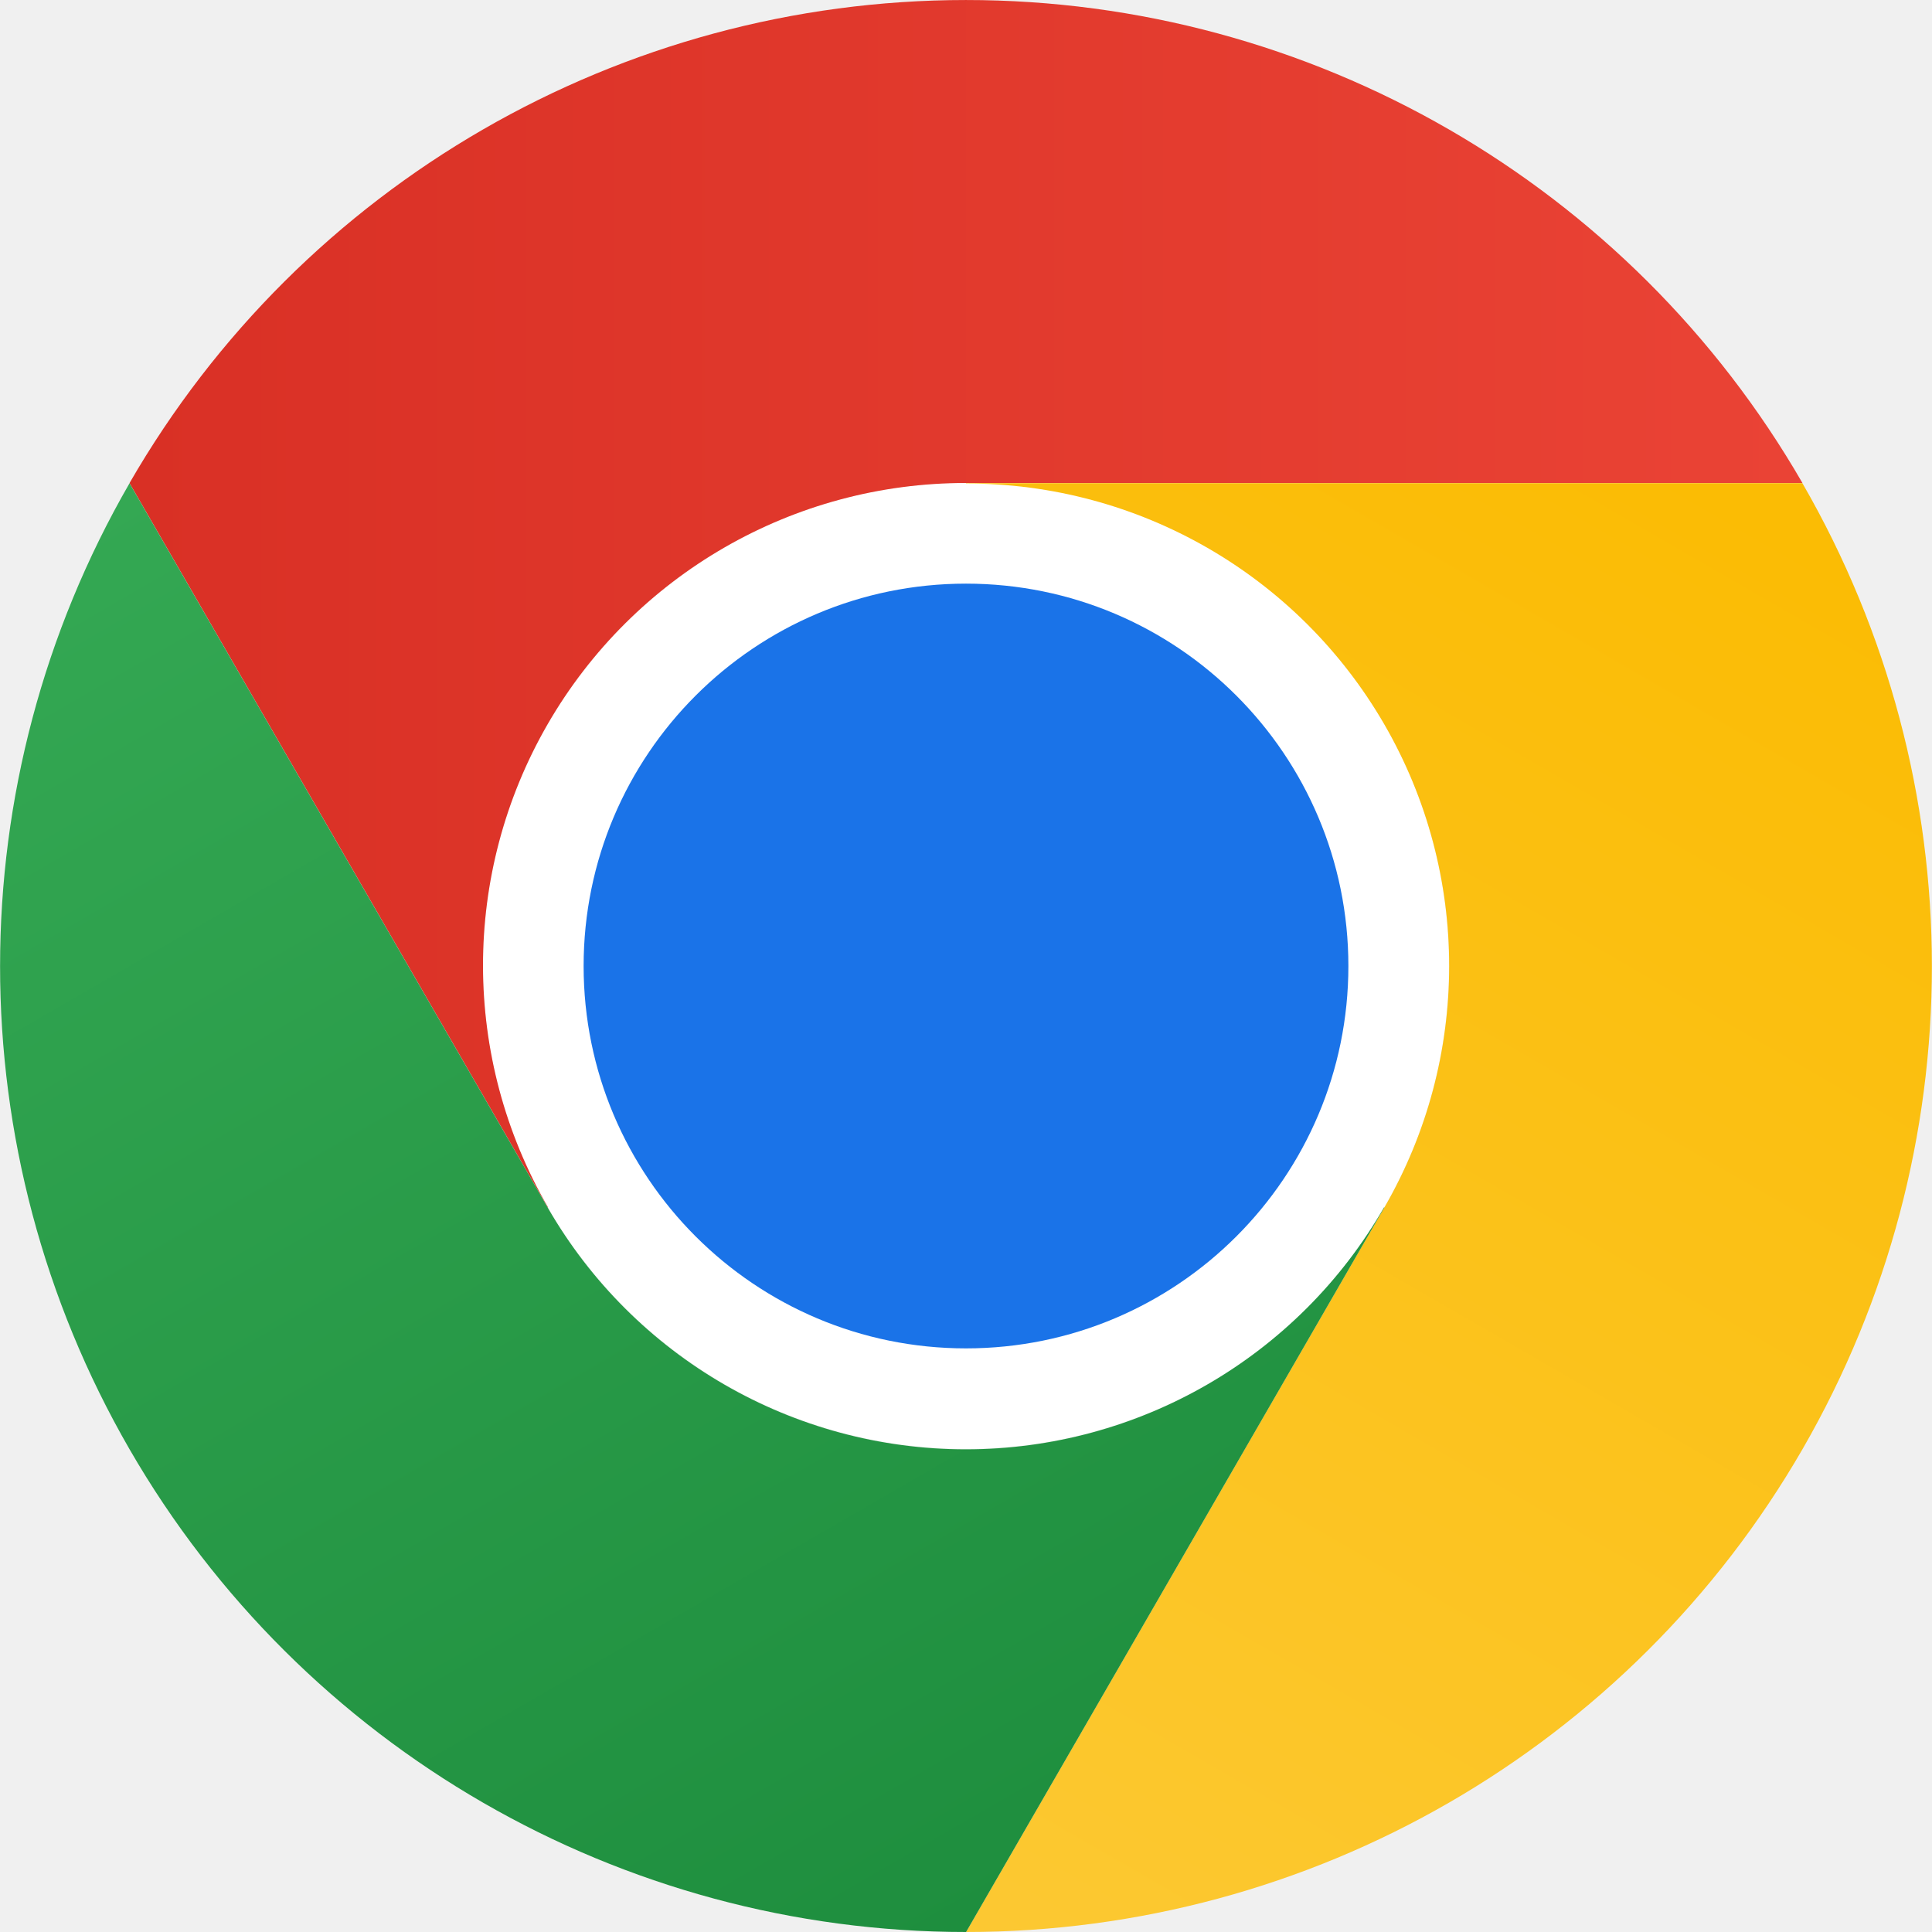
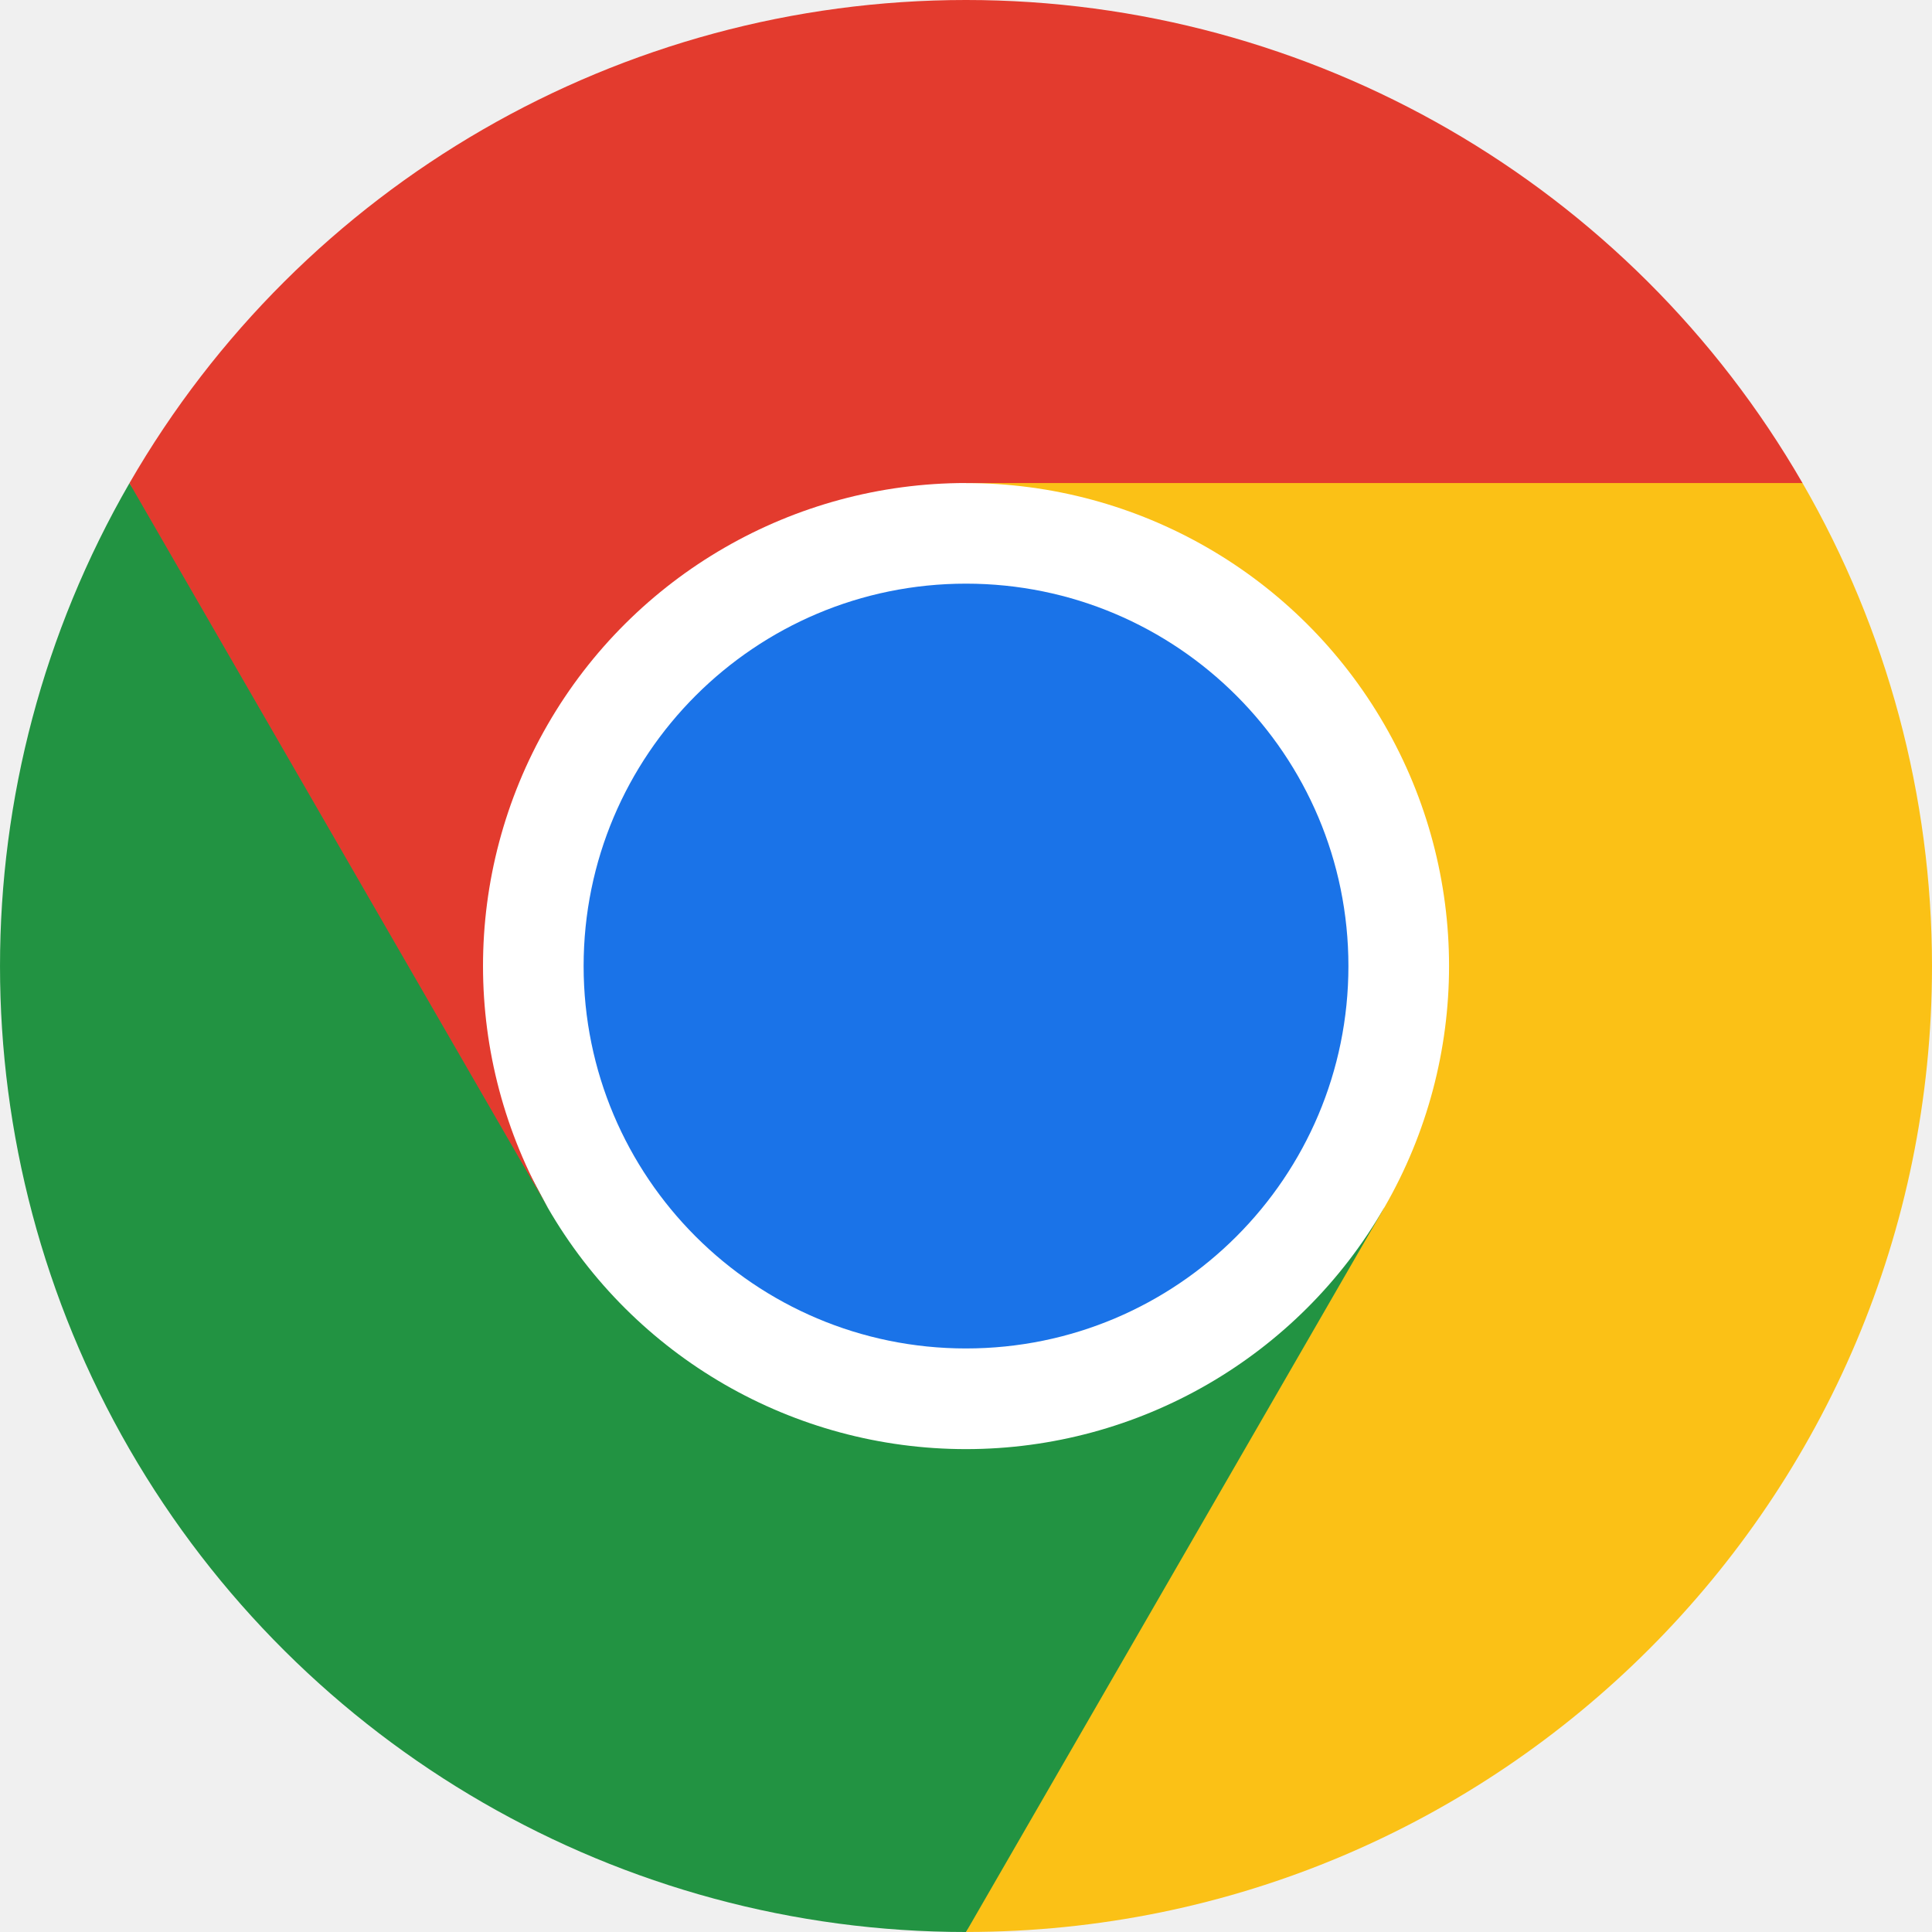
- <svg xmlns="http://www.w3.org/2000/svg" fill="none" viewBox="0 0 100 100">
-   <g clip-path="url(#a)">
-     <path fill="#fff" d="M50 74.99c13.807 0 25-11.193 25-25s-11.193-25-25-25-25 11.192-25 25 11.193 25 25 25" />
-     <path fill="url(#b)" d="M50 25h43.294a49.988 49.988 0 0 0-86.591.006L28.35 62.501l.02-.005A24.969 24.969 0 0 1 50 25" />
-     <path fill="#1A73E8" d="M50 69.792c10.93 0 19.792-8.86 19.792-19.791S60.93 30.209 50 30.209s-19.792 8.86-19.792 19.792c0 10.93 8.861 19.791 19.792 19.791" />
-     <path fill="url(#c)" d="M71.649 62.507 50.002 100A49.98 49.98 0 0 0 93.3 75.004a49.99 49.99 0 0 0-.01-49.997H49.999l-.005.02a24.97 24.97 0 0 1 21.655 37.48" />
-     <path fill="url(#d)" d="M28.351 62.507 6.704 25.013A49.988 49.988 0 0 0 50.005 100l21.647-37.493-.014-.015a24.97 24.97 0 0 1-43.287.015" />
-   </g>
-   <defs>
-     <linearGradient id="b" x1="6.703" x2="93.294" y1="31.25" y2="31.25" gradientUnits="userSpaceOnUse">
-       <stop stop-color="#D93025" />
-       <stop offset="1" stop-color="#EA4335" />
-     </linearGradient>
-     <linearGradient id="c" x1="43.171" x2="86.466" y1="99.332" y2="24.341" gradientUnits="userSpaceOnUse">
-       <stop stop-color="#FCC934" />
-       <stop offset="1" stop-color="#FBBC04" />
-     </linearGradient>
-     <linearGradient id="d" x1="55.413" x2="12.117" y1="96.879" y2="21.888" gradientUnits="userSpaceOnUse">
-       <stop stop-color="#1E8E3E" />
-       <stop offset="1" stop-color="#34A853" />
-     </linearGradient>
-     <clipPath id="a">
-       <path fill="#fff" d="M0 0h100v100H0z" />
-     </clipPath>
-   </defs>
+ <svg xmlns="http://www.w3.org/2000/svg" viewBox="0 0 256 256">
+   <path fill="#fff" d="M128.003 199.216c39.335 0 71.221-31.888 71.221-71.223S167.338 56.77 128.003 56.77S56.78 88.658 56.78 127.993s31.887 71.223 71.222 71.223" />
+   <path fill="#229342" d="M35.89 92.997Q27.92 79.192 17.154 64.02a127.98 127.98 0 0 0 110.857 191.981q17.671-24.785 23.996-35.74q12.148-21.042 31.423-60.251v-.015a63.993 63.993 0 0 1-110.857.017Q46.395 111.19 35.89 92.998" />
+   <path fill="#fbc116" d="M128.008 255.996A127.97 127.97 0 0 0 256 127.997A128 128 0 0 0 238.837 64q-36.372-3.585-53.686-3.585q-19.632 0-57.152 3.585l-.014.01a63.99 63.99 0 0 1 55.444 31.987a63.99 63.99 0 0 1-.001 64.01z" />
+   <path fill="#1a73e8" d="M128.003 178.677c27.984 0 50.669-22.685 50.669-50.67s-22.685-50.67-50.67-50.67c-27.983 0-50.669 22.686-50.669 50.67s22.686 50.67 50.67 50.67" />
+   <path fill="#e33b2e" d="M128.003 64.004H238.84a127.973 127.973 0 0 0-221.685.015l55.419 95.99l.015.008a63.993 63.993 0 0 1 55.415-96.014z" />
</svg>
